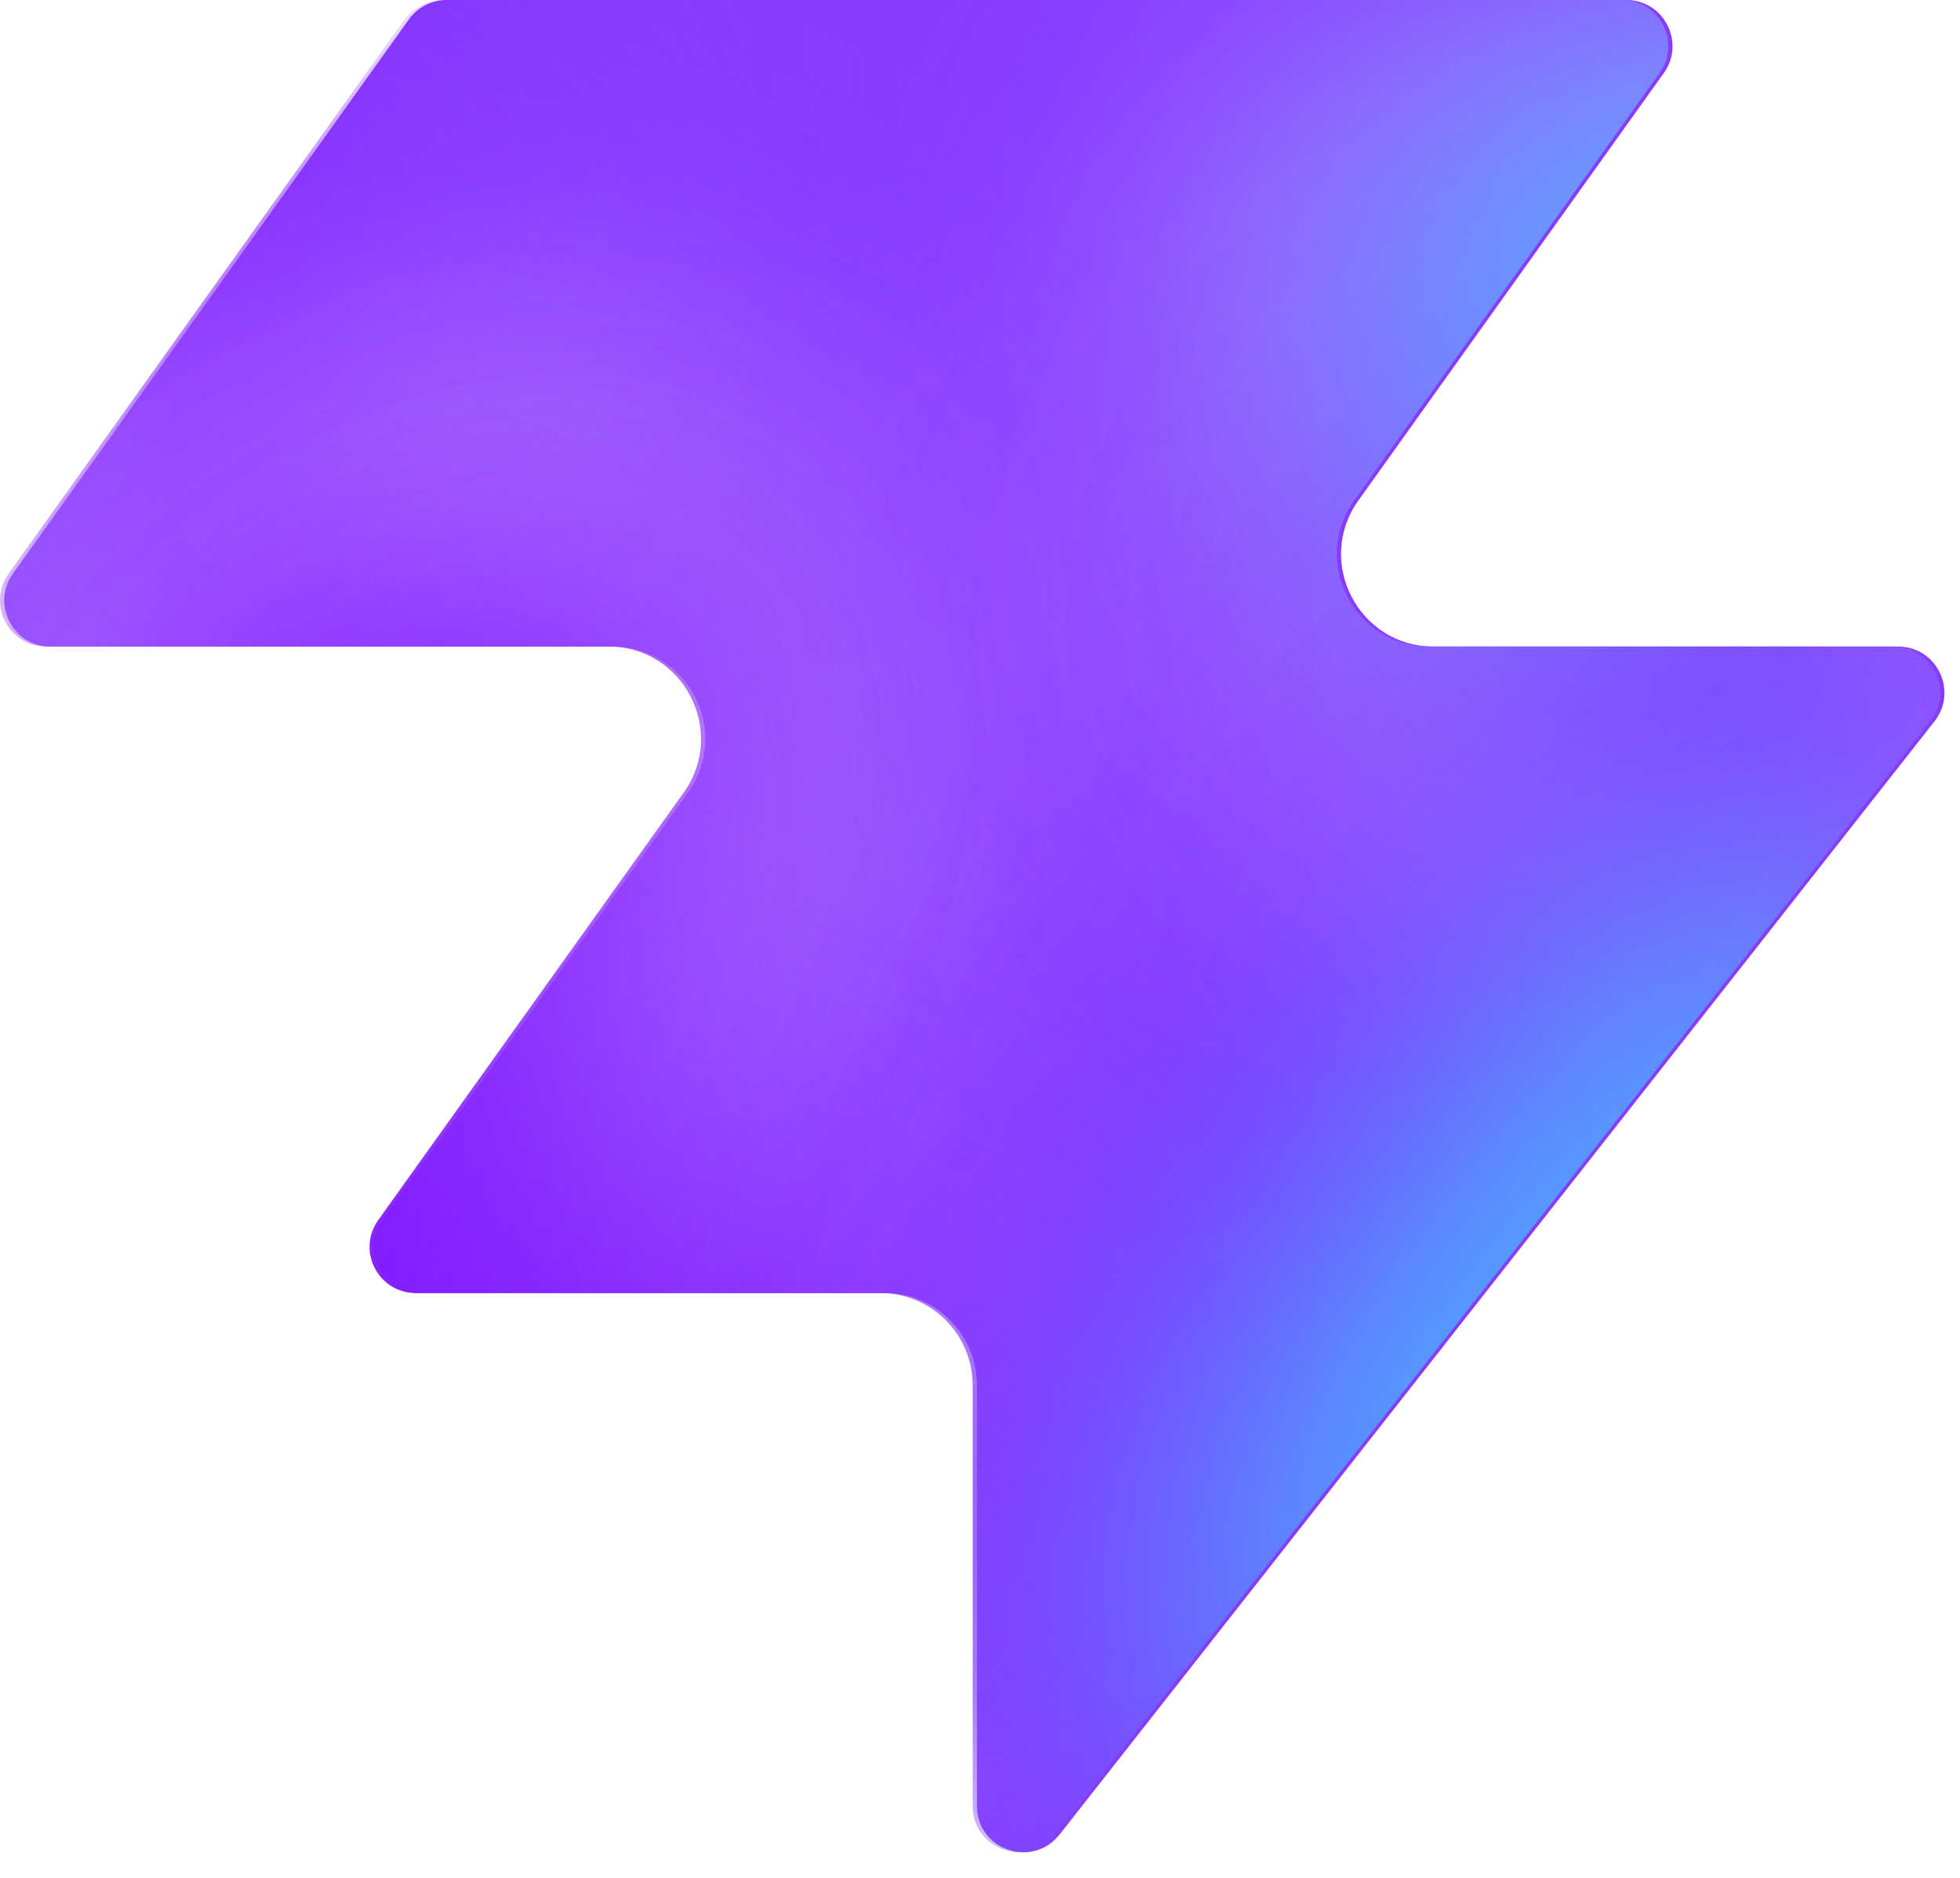
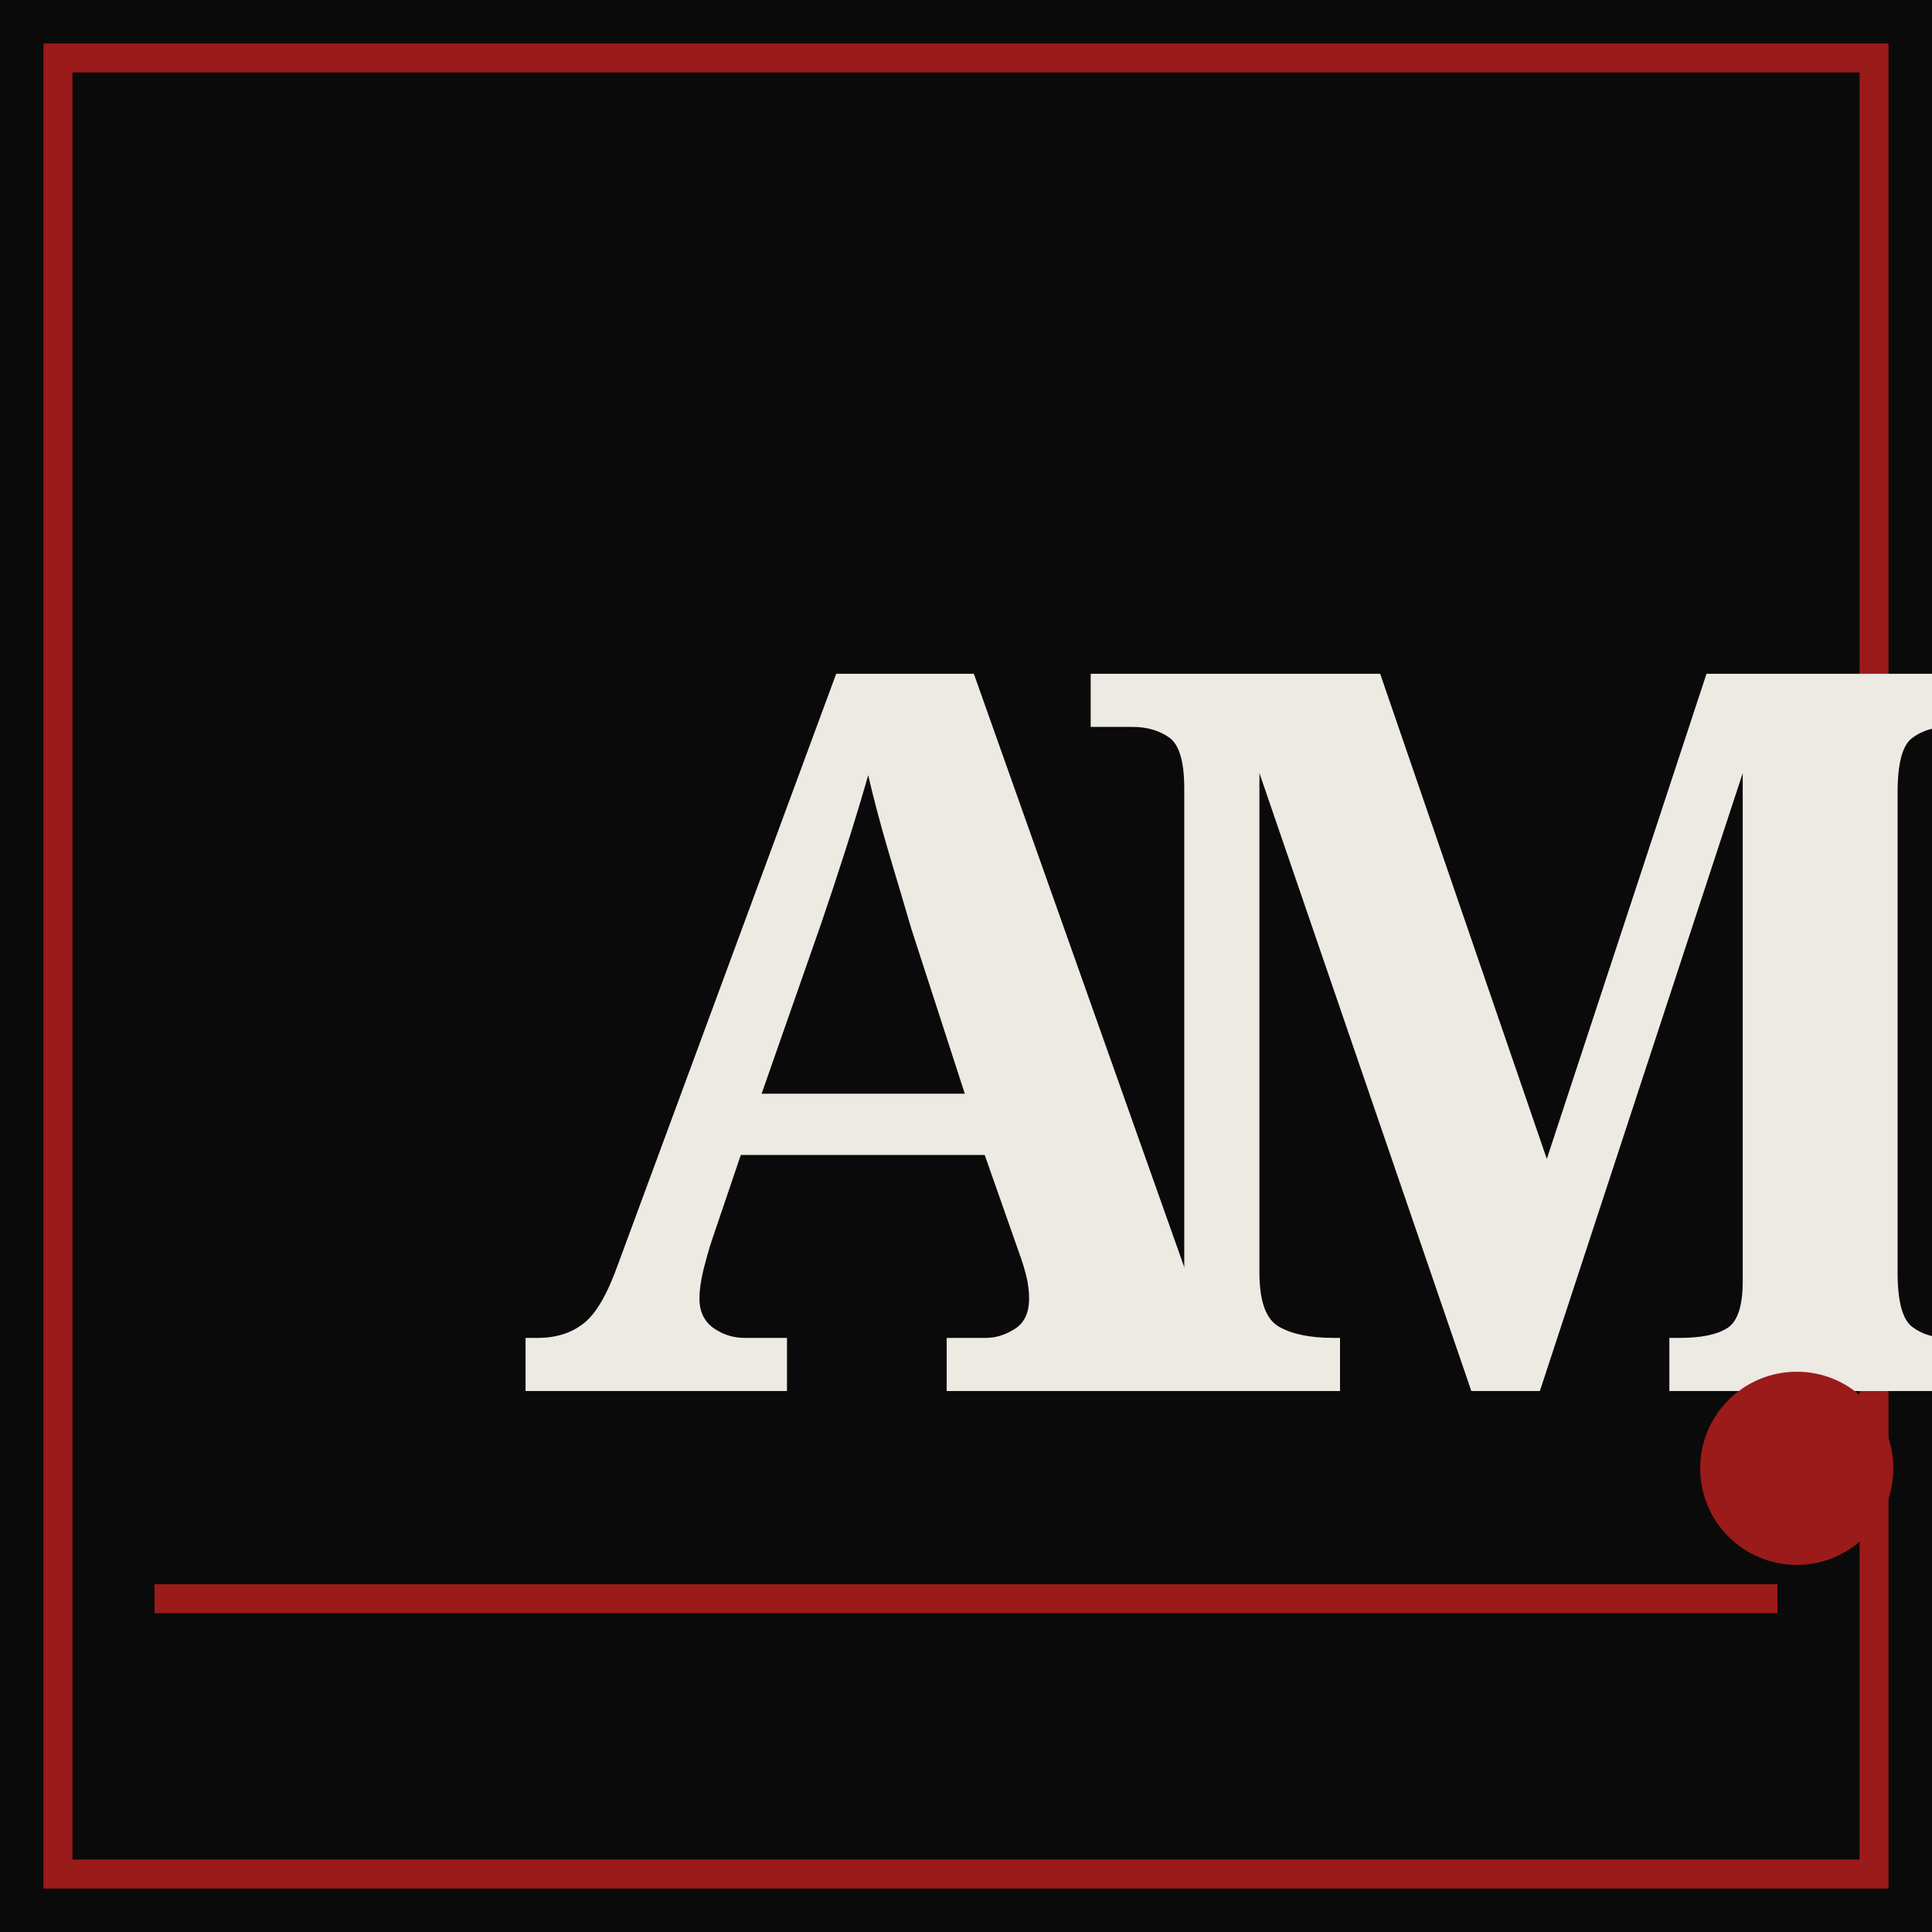
- <svg xmlns="http://www.w3.org/2000/svg" width="48" height="46" fill="none" viewBox="0 0 48 46">
-   <path fill="#863bff" d="M25.946 44.938c-.664.845-2.021.375-2.021-.698V33.937a2.26 2.26 0 0 0-2.262-2.262H10.287c-.92 0-1.456-1.04-.92-1.788l7.48-10.471c1.07-1.497 0-3.578-1.842-3.578H1.237c-.92 0-1.456-1.04-.92-1.788L10.013.474c.214-.297.556-.474.92-.474h28.894c.92 0 1.456 1.04.92 1.788l-7.48 10.471c-1.07 1.498 0 3.579 1.842 3.579h11.377c.943 0 1.473 1.088.89 1.83L25.947 44.94z" style="fill:#863bff;fill:color(display-p3 .525 .23 1);fill-opacity:1" />
-   <mask id="a" width="48" height="46" x="0" y="0" maskUnits="userSpaceOnUse" style="mask-type:alpha">
-     <path fill="#000" d="M25.842 44.938c-.664.844-2.021.375-2.021-.698V33.937a2.26 2.26 0 0 0-2.262-2.262H10.183c-.92 0-1.456-1.04-.92-1.788l7.48-10.471c1.07-1.498 0-3.579-1.842-3.579H1.133c-.92 0-1.456-1.04-.92-1.787L9.91.473c.214-.297.556-.474.92-.474h28.894c.92 0 1.456 1.04.92 1.788l-7.48 10.471c-1.07 1.498 0 3.578 1.842 3.578h11.377c.943 0 1.473 1.088.89 1.832L25.843 44.94z" style="fill:#000;fill-opacity:1" />
-   </mask>
-   <g mask="url(#a)">
-     <g filter="url(#b)">
-       <ellipse cx="5.508" cy="14.704" fill="#ede6ff" rx="5.508" ry="14.704" style="fill:#ede6ff;fill:color(display-p3 .927 .903 1);fill-opacity:1" transform="matrix(.00324 1 1 -.00324 -4.47 31.516)" />
-     </g>
-     <g filter="url(#c)">
-       <ellipse cx="10.399" cy="29.851" fill="#ede6ff" rx="10.399" ry="29.851" style="fill:#ede6ff;fill:color(display-p3 .927 .903 1);fill-opacity:1" transform="matrix(.00324 1 1 -.00324 -39.328 7.883)" />
-     </g>
-     <g filter="url(#d)">
-       <ellipse cx="5.508" cy="30.487" fill="#7e14ff" rx="5.508" ry="30.487" style="fill:#7e14ff;fill:color(display-p3 .492 .077 1);fill-opacity:1" transform="rotate(89.814 -25.913 -14.639)scale(1 -1)" />
-     </g>
-     <g filter="url(#e)">
-       <ellipse cx="5.508" cy="30.599" fill="#7e14ff" rx="5.508" ry="30.599" style="fill:#7e14ff;fill:color(display-p3 .492 .077 1);fill-opacity:1" transform="rotate(89.814 -32.644 -3.334)scale(1 -1)" />
-     </g>
-     <g filter="url(#f)">
-       <ellipse cx="5.508" cy="30.599" fill="#7e14ff" rx="5.508" ry="30.599" style="fill:#7e14ff;fill:color(display-p3 .492 .077 1);fill-opacity:1" transform="matrix(.00324 1 1 -.00324 -34.34 30.47)" />
-     </g>
-     <g filter="url(#g)">
-       <ellipse cx="14.072" cy="22.078" fill="#ede6ff" rx="14.072" ry="22.078" style="fill:#ede6ff;fill:color(display-p3 .927 .903 1);fill-opacity:1" transform="rotate(93.35 24.506 48.493)scale(-1 1)" />
-     </g>
-     <g filter="url(#h)">
-       <ellipse cx="3.47" cy="21.501" fill="#7e14ff" rx="3.47" ry="21.501" style="fill:#7e14ff;fill:color(display-p3 .492 .077 1);fill-opacity:1" transform="rotate(89.009 28.708 47.59)scale(-1 1)" />
-     </g>
-     <g filter="url(#i)">
-       <ellipse cx="3.47" cy="21.501" fill="#7e14ff" rx="3.47" ry="21.501" style="fill:#7e14ff;fill:color(display-p3 .492 .077 1);fill-opacity:1" transform="rotate(89.009 28.708 47.59)scale(-1 1)" />
-     </g>
-     <g filter="url(#j)">
-       <ellipse cx=".387" cy="8.972" fill="#7e14ff" rx="4.407" ry="29.108" style="fill:#7e14ff;fill:color(display-p3 .492 .077 1);fill-opacity:1" transform="rotate(39.51 .387 8.972)" />
-     </g>
-     <g filter="url(#k)">
-       <ellipse cx="47.523" cy="-6.092" fill="#7e14ff" rx="4.407" ry="29.108" style="fill:#7e14ff;fill:color(display-p3 .492 .077 1);fill-opacity:1" transform="rotate(37.892 47.523 -6.092)" />
-     </g>
-     <g filter="url(#l)">
-       <ellipse cx="41.412" cy="6.333" fill="#47bfff" rx="5.971" ry="9.665" style="fill:#47bfff;fill:color(display-p3 .28 .748 1);fill-opacity:1" transform="rotate(37.892 41.412 6.333)" />
-     </g>
-     <g filter="url(#m)">
-       <ellipse cx="-1.879" cy="38.332" fill="#7e14ff" rx="4.407" ry="29.108" style="fill:#7e14ff;fill:color(display-p3 .492 .077 1);fill-opacity:1" transform="rotate(37.892 -1.88 38.332)" />
-     </g>
-     <g filter="url(#n)">
-       <ellipse cx="-1.879" cy="38.332" fill="#7e14ff" rx="4.407" ry="29.108" style="fill:#7e14ff;fill:color(display-p3 .492 .077 1);fill-opacity:1" transform="rotate(37.892 -1.88 38.332)" />
-     </g>
-     <g filter="url(#o)">
-       <ellipse cx="35.651" cy="29.907" fill="#7e14ff" rx="4.407" ry="29.108" style="fill:#7e14ff;fill:color(display-p3 .492 .077 1);fill-opacity:1" transform="rotate(37.892 35.651 29.907)" />
-     </g>
-     <g filter="url(#p)">
-       <ellipse cx="38.418" cy="32.4" fill="#47bfff" rx="5.971" ry="15.297" style="fill:#47bfff;fill:color(display-p3 .28 .748 1);fill-opacity:1" transform="rotate(37.892 38.418 32.4)" />
-     </g>
-   </g>
-   <defs>
-     <filter id="b" width="60.045" height="41.654" x="-19.77" y="16.149" color-interpolation-filters="sRGB" filterUnits="userSpaceOnUse">
-       <feFlood flood-opacity="0" result="BackgroundImageFix" />
-       <feBlend in="SourceGraphic" in2="BackgroundImageFix" result="shape" />
-       <feGaussianBlur result="effect1_foregroundBlur_2002_17158" stdDeviation="7.659" />
-     </filter>
-     <filter id="c" width="90.34" height="51.437" x="-54.613" y="-7.533" color-interpolation-filters="sRGB" filterUnits="userSpaceOnUse">
-       <feFlood flood-opacity="0" result="BackgroundImageFix" />
-       <feBlend in="SourceGraphic" in2="BackgroundImageFix" result="shape" />
-       <feGaussianBlur result="effect1_foregroundBlur_2002_17158" stdDeviation="7.659" />
-     </filter>
-     <filter id="d" width="79.355" height="29.4" x="-49.64" y="2.03" color-interpolation-filters="sRGB" filterUnits="userSpaceOnUse">
-       <feFlood flood-opacity="0" result="BackgroundImageFix" />
-       <feBlend in="SourceGraphic" in2="BackgroundImageFix" result="shape" />
-       <feGaussianBlur result="effect1_foregroundBlur_2002_17158" stdDeviation="4.596" />
-     </filter>
-     <filter id="e" width="79.579" height="29.4" x="-45.045" y="20.029" color-interpolation-filters="sRGB" filterUnits="userSpaceOnUse">
-       <feFlood flood-opacity="0" result="BackgroundImageFix" />
-       <feBlend in="SourceGraphic" in2="BackgroundImageFix" result="shape" />
-       <feGaussianBlur result="effect1_foregroundBlur_2002_17158" stdDeviation="4.596" />
-     </filter>
-     <filter id="f" width="79.579" height="29.4" x="-43.513" y="21.178" color-interpolation-filters="sRGB" filterUnits="userSpaceOnUse">
-       <feFlood flood-opacity="0" result="BackgroundImageFix" />
-       <feBlend in="SourceGraphic" in2="BackgroundImageFix" result="shape" />
-       <feGaussianBlur result="effect1_foregroundBlur_2002_17158" stdDeviation="4.596" />
-     </filter>
-     <filter id="g" width="74.749" height="58.852" x="15.756" y="-17.901" color-interpolation-filters="sRGB" filterUnits="userSpaceOnUse">
-       <feFlood flood-opacity="0" result="BackgroundImageFix" />
-       <feBlend in="SourceGraphic" in2="BackgroundImageFix" result="shape" />
-       <feGaussianBlur result="effect1_foregroundBlur_2002_17158" stdDeviation="7.659" />
-     </filter>
-     <filter id="h" width="61.377" height="25.362" x="23.548" y="2.284" color-interpolation-filters="sRGB" filterUnits="userSpaceOnUse">
-       <feFlood flood-opacity="0" result="BackgroundImageFix" />
-       <feBlend in="SourceGraphic" in2="BackgroundImageFix" result="shape" />
-       <feGaussianBlur result="effect1_foregroundBlur_2002_17158" stdDeviation="4.596" />
-     </filter>
-     <filter id="i" width="61.377" height="25.362" x="23.548" y="2.284" color-interpolation-filters="sRGB" filterUnits="userSpaceOnUse">
-       <feFlood flood-opacity="0" result="BackgroundImageFix" />
-       <feBlend in="SourceGraphic" in2="BackgroundImageFix" result="shape" />
-       <feGaussianBlur result="effect1_foregroundBlur_2002_17158" stdDeviation="4.596" />
-     </filter>
-     <filter id="j" width="56.045" height="63.649" x="-27.636" y="-22.853" color-interpolation-filters="sRGB" filterUnits="userSpaceOnUse">
-       <feFlood flood-opacity="0" result="BackgroundImageFix" />
-       <feBlend in="SourceGraphic" in2="BackgroundImageFix" result="shape" />
-       <feGaussianBlur result="effect1_foregroundBlur_2002_17158" stdDeviation="4.596" />
-     </filter>
-     <filter id="k" width="54.814" height="64.646" x="20.116" y="-38.415" color-interpolation-filters="sRGB" filterUnits="userSpaceOnUse">
-       <feFlood flood-opacity="0" result="BackgroundImageFix" />
-       <feBlend in="SourceGraphic" in2="BackgroundImageFix" result="shape" />
-       <feGaussianBlur result="effect1_foregroundBlur_2002_17158" stdDeviation="4.596" />
-     </filter>
-     <filter id="l" width="33.541" height="35.313" x="24.641" y="-11.323" color-interpolation-filters="sRGB" filterUnits="userSpaceOnUse">
-       <feFlood flood-opacity="0" result="BackgroundImageFix" />
-       <feBlend in="SourceGraphic" in2="BackgroundImageFix" result="shape" />
-       <feGaussianBlur result="effect1_foregroundBlur_2002_17158" stdDeviation="4.596" />
-     </filter>
-     <filter id="m" width="54.814" height="64.646" x="-29.286" y="6.009" color-interpolation-filters="sRGB" filterUnits="userSpaceOnUse">
-       <feFlood flood-opacity="0" result="BackgroundImageFix" />
-       <feBlend in="SourceGraphic" in2="BackgroundImageFix" result="shape" />
-       <feGaussianBlur result="effect1_foregroundBlur_2002_17158" stdDeviation="4.596" />
-     </filter>
-     <filter id="n" width="54.814" height="64.646" x="-29.286" y="6.009" color-interpolation-filters="sRGB" filterUnits="userSpaceOnUse">
-       <feFlood flood-opacity="0" result="BackgroundImageFix" />
-       <feBlend in="SourceGraphic" in2="BackgroundImageFix" result="shape" />
-       <feGaussianBlur result="effect1_foregroundBlur_2002_17158" stdDeviation="4.596" />
-     </filter>
-     <filter id="o" width="54.814" height="64.646" x="8.244" y="-2.416" color-interpolation-filters="sRGB" filterUnits="userSpaceOnUse">
-       <feFlood flood-opacity="0" result="BackgroundImageFix" />
-       <feBlend in="SourceGraphic" in2="BackgroundImageFix" result="shape" />
-       <feGaussianBlur result="effect1_foregroundBlur_2002_17158" stdDeviation="4.596" />
-     </filter>
-     <filter id="p" width="39.409" height="43.623" x="18.713" y="10.588" color-interpolation-filters="sRGB" filterUnits="userSpaceOnUse">
-       <feFlood flood-opacity="0" result="BackgroundImageFix" />
-       <feBlend in="SourceGraphic" in2="BackgroundImageFix" result="shape" />
-       <feGaussianBlur result="effect1_foregroundBlur_2002_17158" stdDeviation="4.596" />
-     </filter>
-   </defs>
+ <svg xmlns="http://www.w3.org/2000/svg" viewBox="0 0 100 100">
+   <rect width="100" height="100" fill="#0a0a0a" />
+   <rect x="3" y="3" width="94" height="94" fill="none" stroke="#9b1a1a" stroke-width="1.5" />
+   <text x="27" y="72" font-family="Georgia, serif" font-weight="700" font-size="52" fill="#ede9e3">A</text>
+   <text x="55" y="72" font-family="Georgia, serif" font-weight="700" font-size="52" fill="#ede9e3">M</text>
+   <circle cx="93" cy="76" r="5" fill="#9b1a1a" />
+   <rect x="8" y="82" width="84" height="1.5" fill="#9b1a1a" />
</svg>
